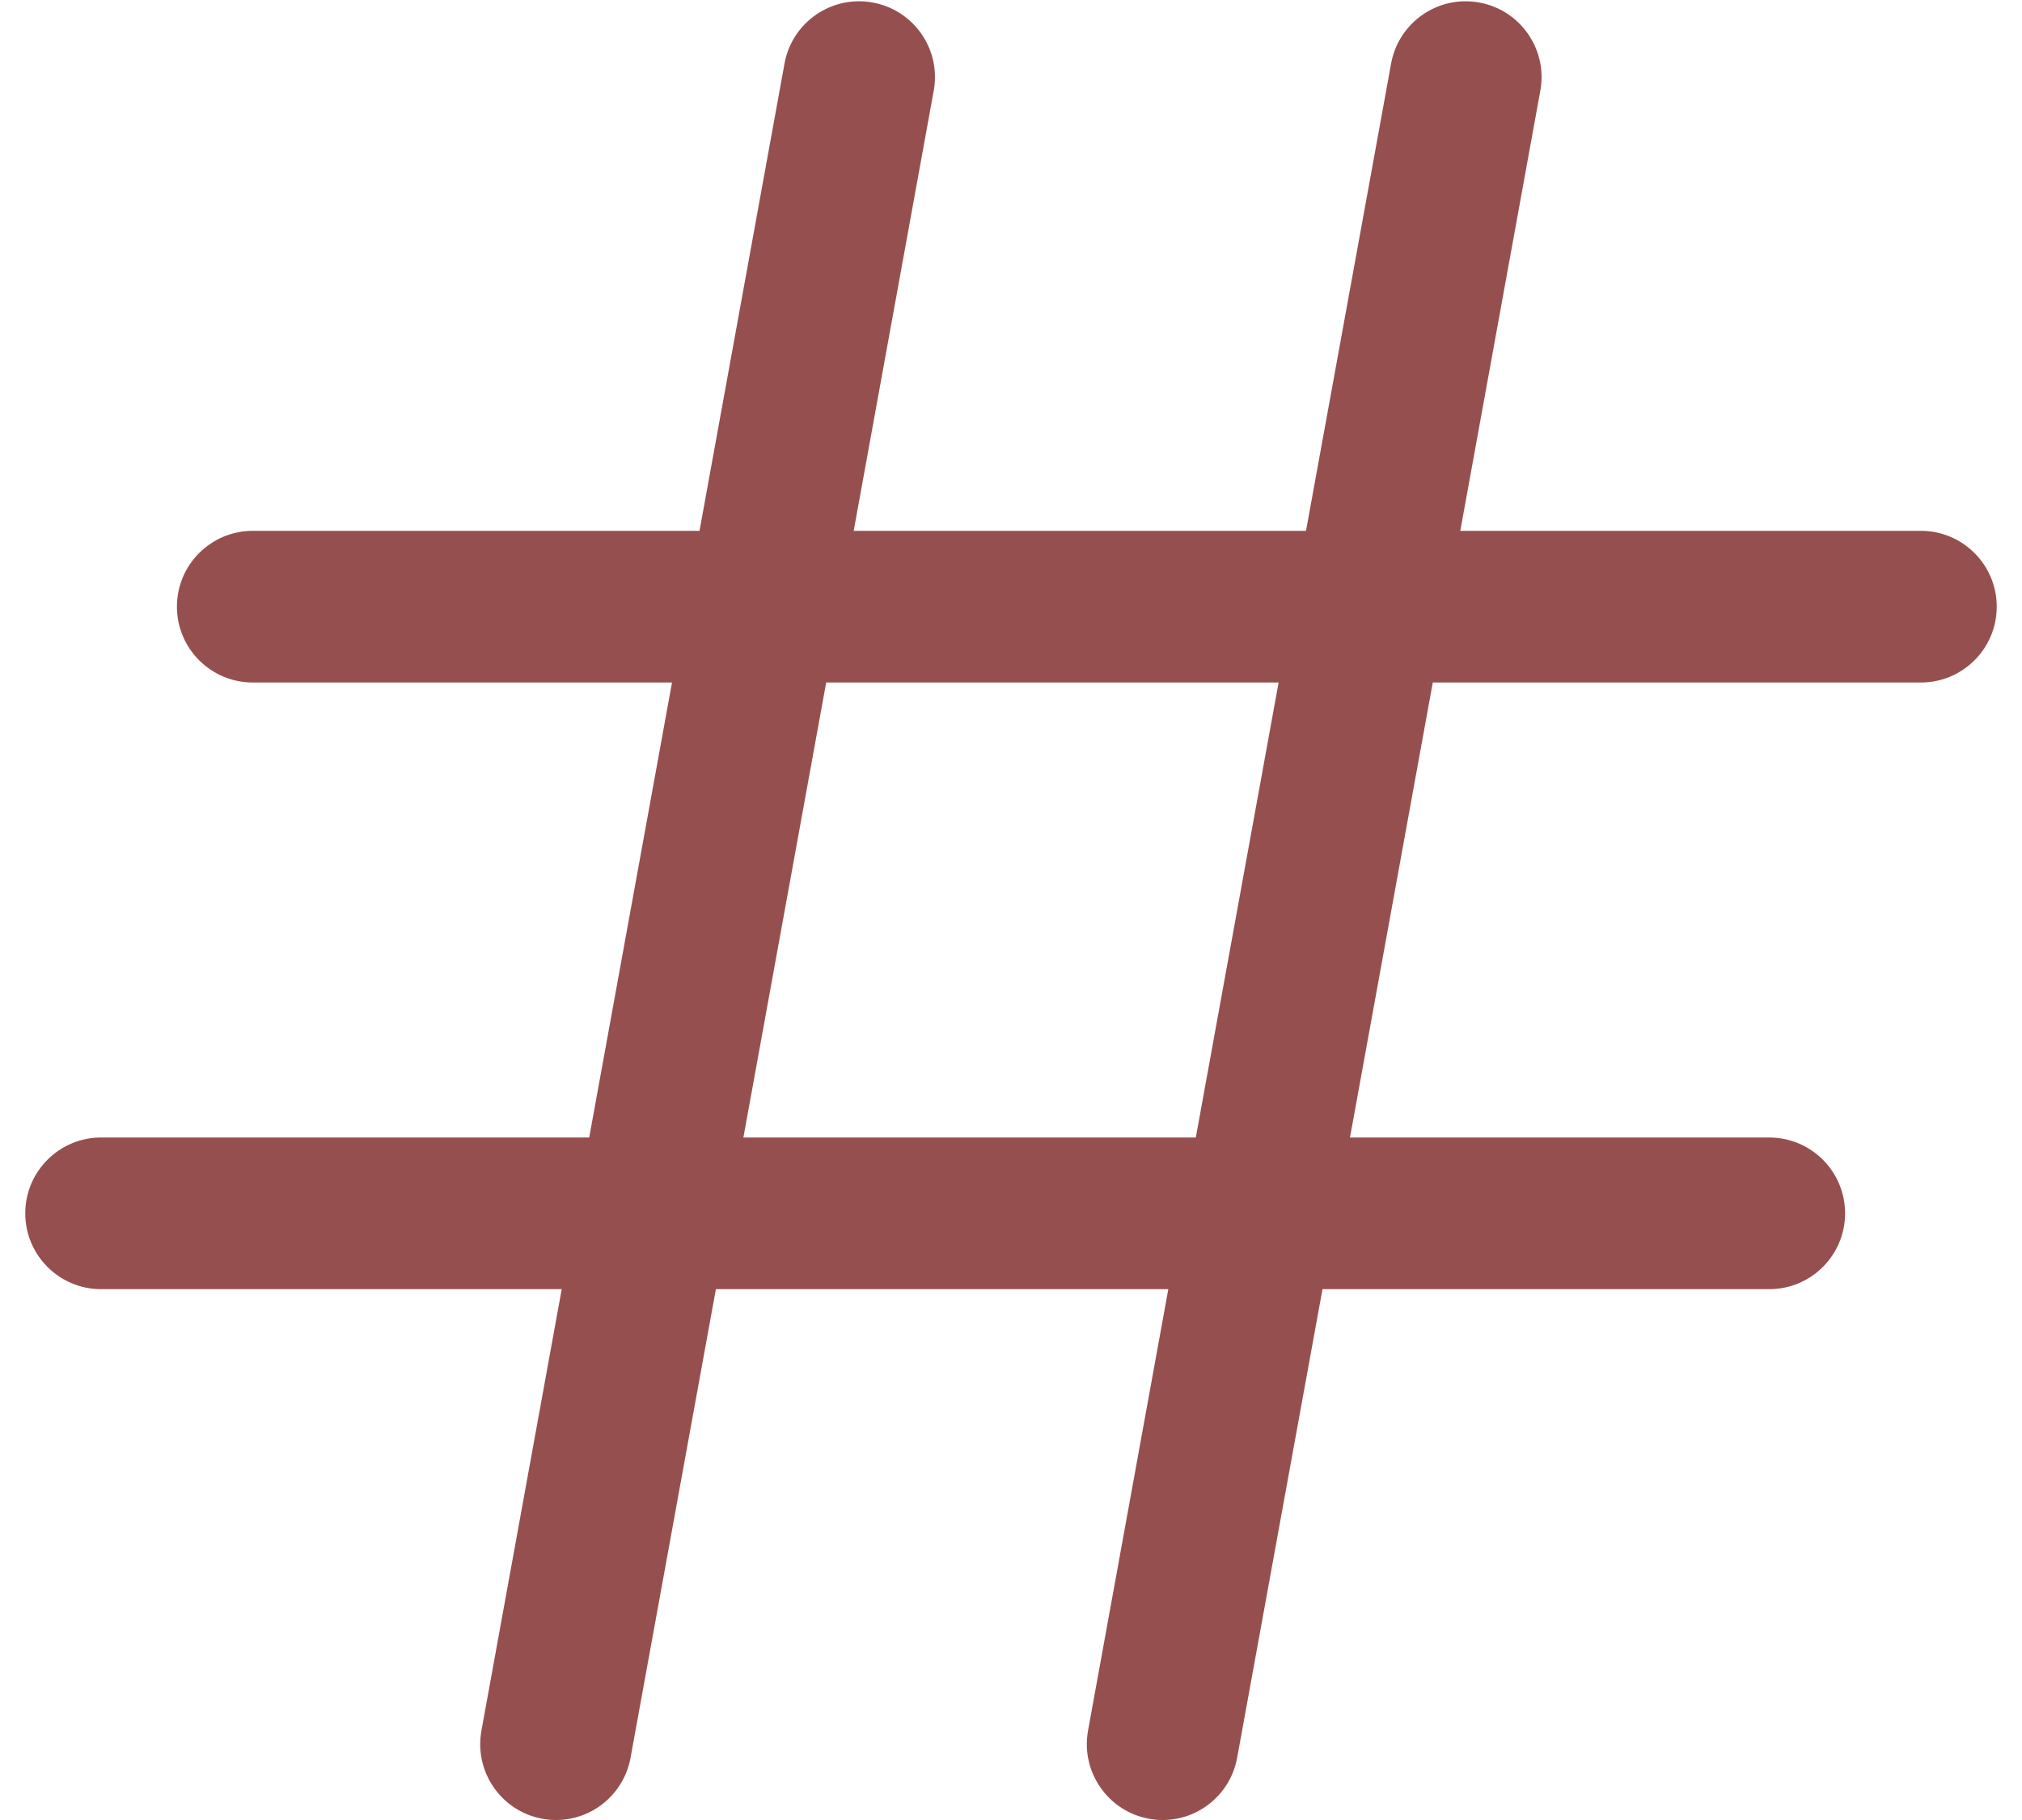
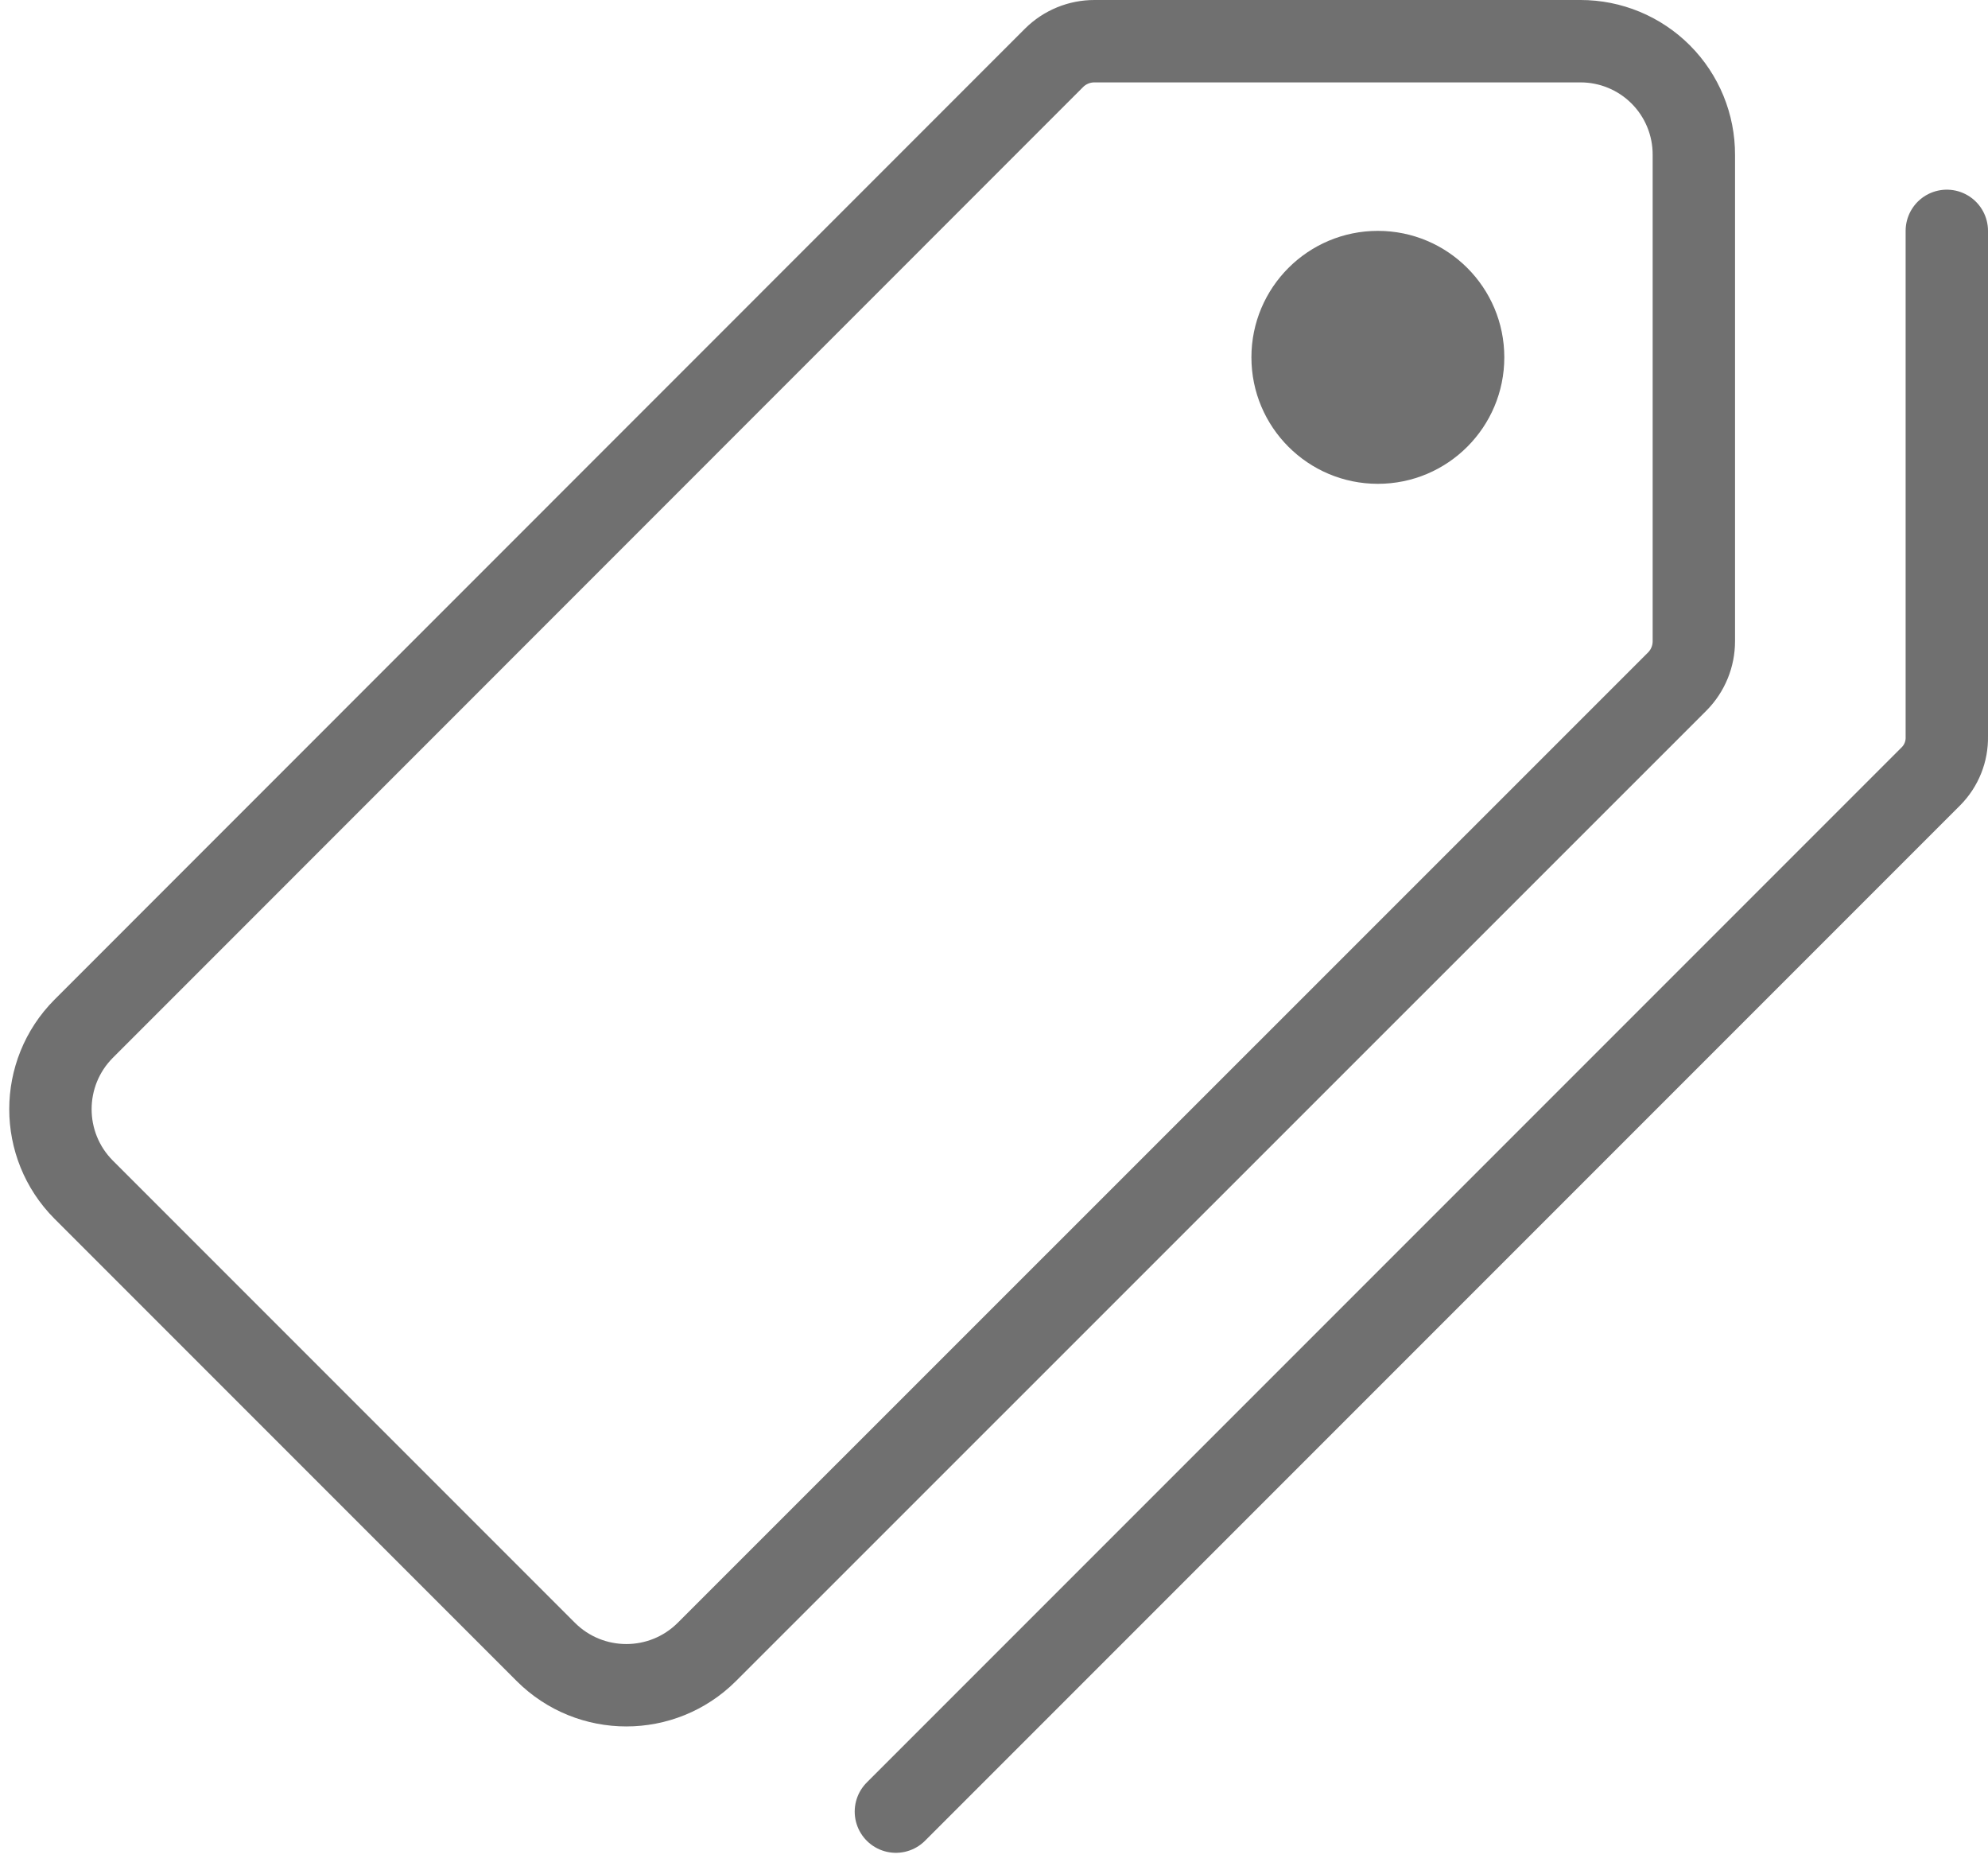
- <svg xmlns="http://www.w3.org/2000/svg" width="20" height="18" viewBox="0 0 20 18" fill="none">
-   <path fill-rule="evenodd" clip-rule="evenodd" d="M19 5.25H14.444L15.238 0.884C15.304 0.48 15.034 0.098 14.632 0.025C14.229 -0.049 13.842 0.215 13.762 0.616L12.918 5.25H8.444L9.238 0.884C9.304 0.48 9.035 0.098 8.632 0.025C8.229 -0.049 7.842 0.215 7.762 0.616L6.919 5.25H2.5C2.086 5.25 1.75 5.586 1.75 6C1.75 6.414 2.086 6.75 2.5 6.75H6.647L5.828 11.25H1C0.586 11.25 0.25 11.586 0.25 12C0.25 12.414 0.586 12.75 1 12.75H5.556L4.762 17.116C4.688 17.523 4.958 17.914 5.366 17.988C5.41 17.996 5.455 18 5.5 18C5.862 18 6.172 17.74 6.237 17.384L7.081 12.75H11.556L10.762 17.116C10.688 17.523 10.959 17.914 11.366 17.988C11.41 17.996 11.455 18 11.5 18C11.862 18 12.172 17.74 12.237 17.384L13.081 12.75H17.5C17.914 12.75 18.25 12.414 18.25 12C18.25 11.586 17.914 11.25 17.5 11.25H13.353L14.172 6.75H19C19.414 6.75 19.75 6.414 19.75 6C19.75 5.586 19.414 5.25 19 5.25ZM11.828 11.25H7.353L8.172 6.75H12.647L11.828 11.25Z" fill="#964F4F" />
+ <svg xmlns="http://www.w3.org/2000/svg" width="24.134" height="22.694" viewBox="0 0 24.134 22.694">
+   <g id="pricetags-outline" transform="translate(-5.468 -11.66)">
+     <path id="Path_79714" data-name="Path 79714" d="M24.655,12.16h-5.9a.694.694,0,0,0-.489.2L6.483,24.146a1.384,1.384,0,0,0,0,1.952l5.612,5.612a1.384,1.384,0,0,0,1.953,0L25.831,19.93a.694.694,0,0,0,.2-.489v-5.9a1.375,1.375,0,0,0-1.377-1.381Z" transform="translate(0 0)" fill="rgba(0,0,0,0)" stroke="#707070" stroke-linecap="round" stroke-linejoin="round" stroke-width="1" />
+     <path id="Path_79715" data-name="Path 79715" d="M123.135,33.47a1.535,1.535,0,1,1,1.535-1.535A1.535,1.535,0,0,1,123.135,33.47Z" transform="translate(-100.94 -15.938)" fill="#707070" />
+     <path id="Path_79716" data-name="Path 79716" d="M87.4,49.585,99.966,37.019a.662.662,0,0,0,.192-.48V30.4" transform="translate(-71.056 -15.938)" fill="rgba(0,0,0,0)" stroke="#707070" stroke-linecap="round" stroke-linejoin="round" stroke-width="1" />
+   </g>
</svg>
